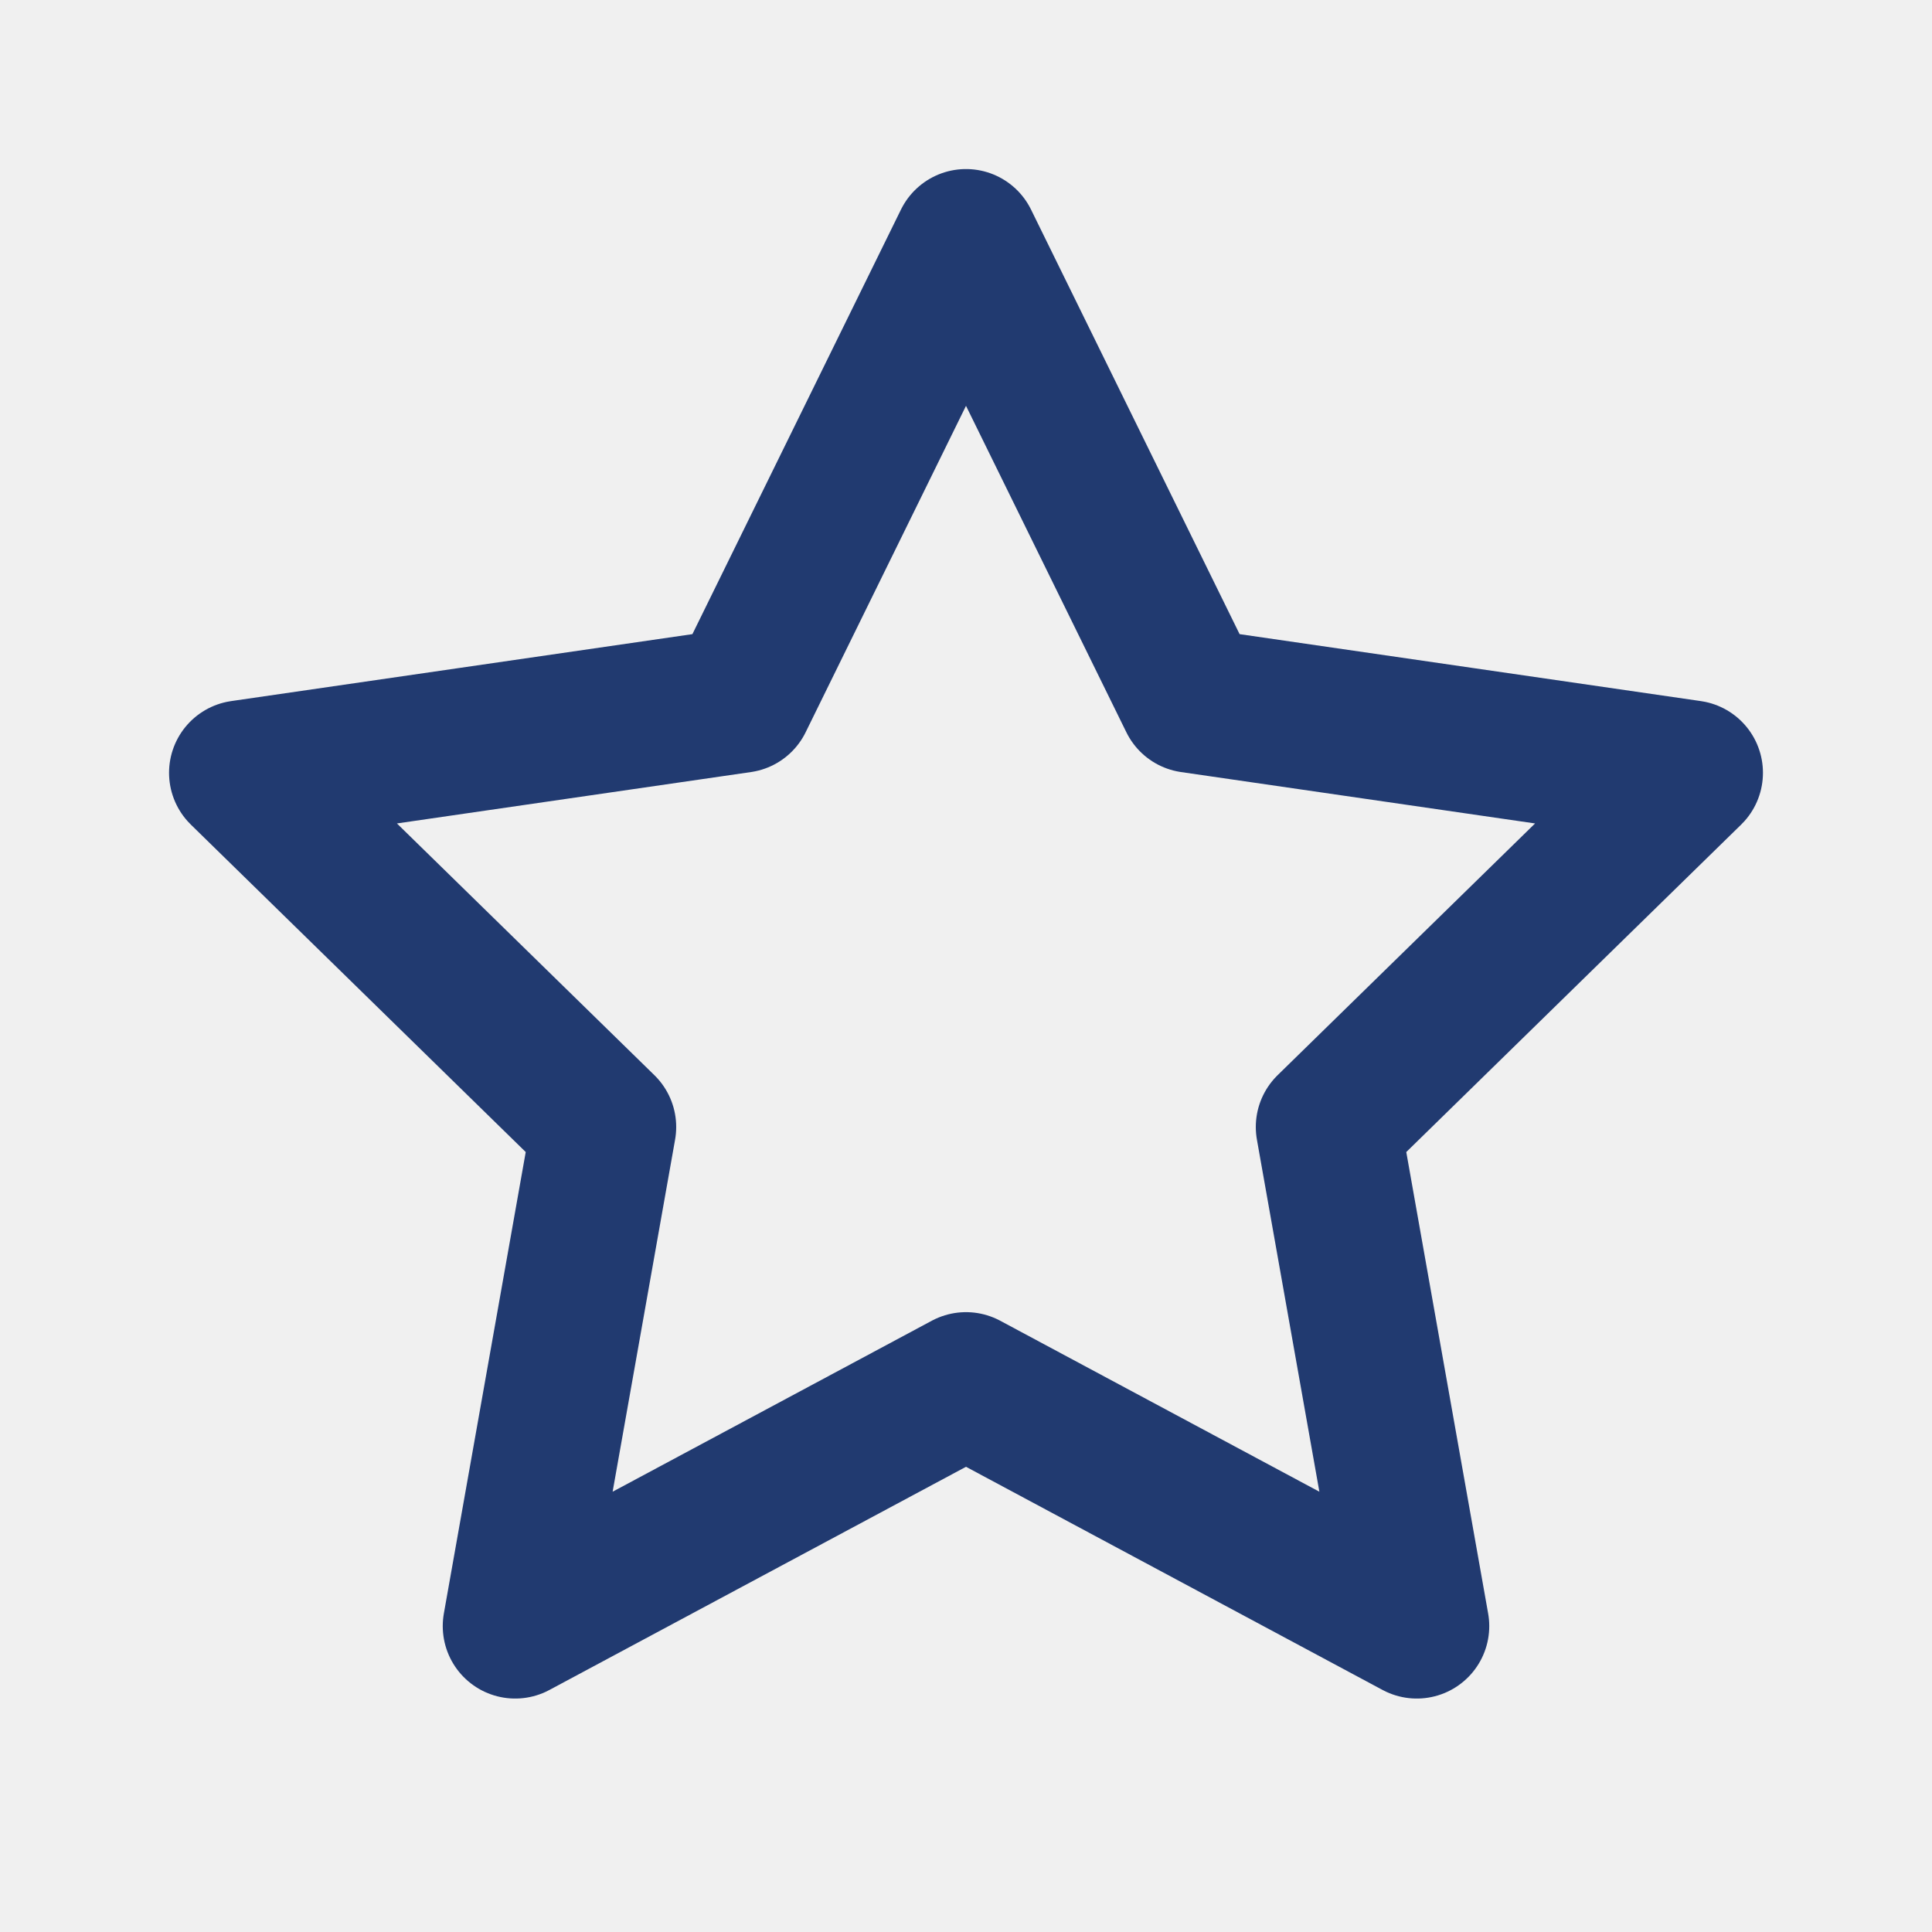
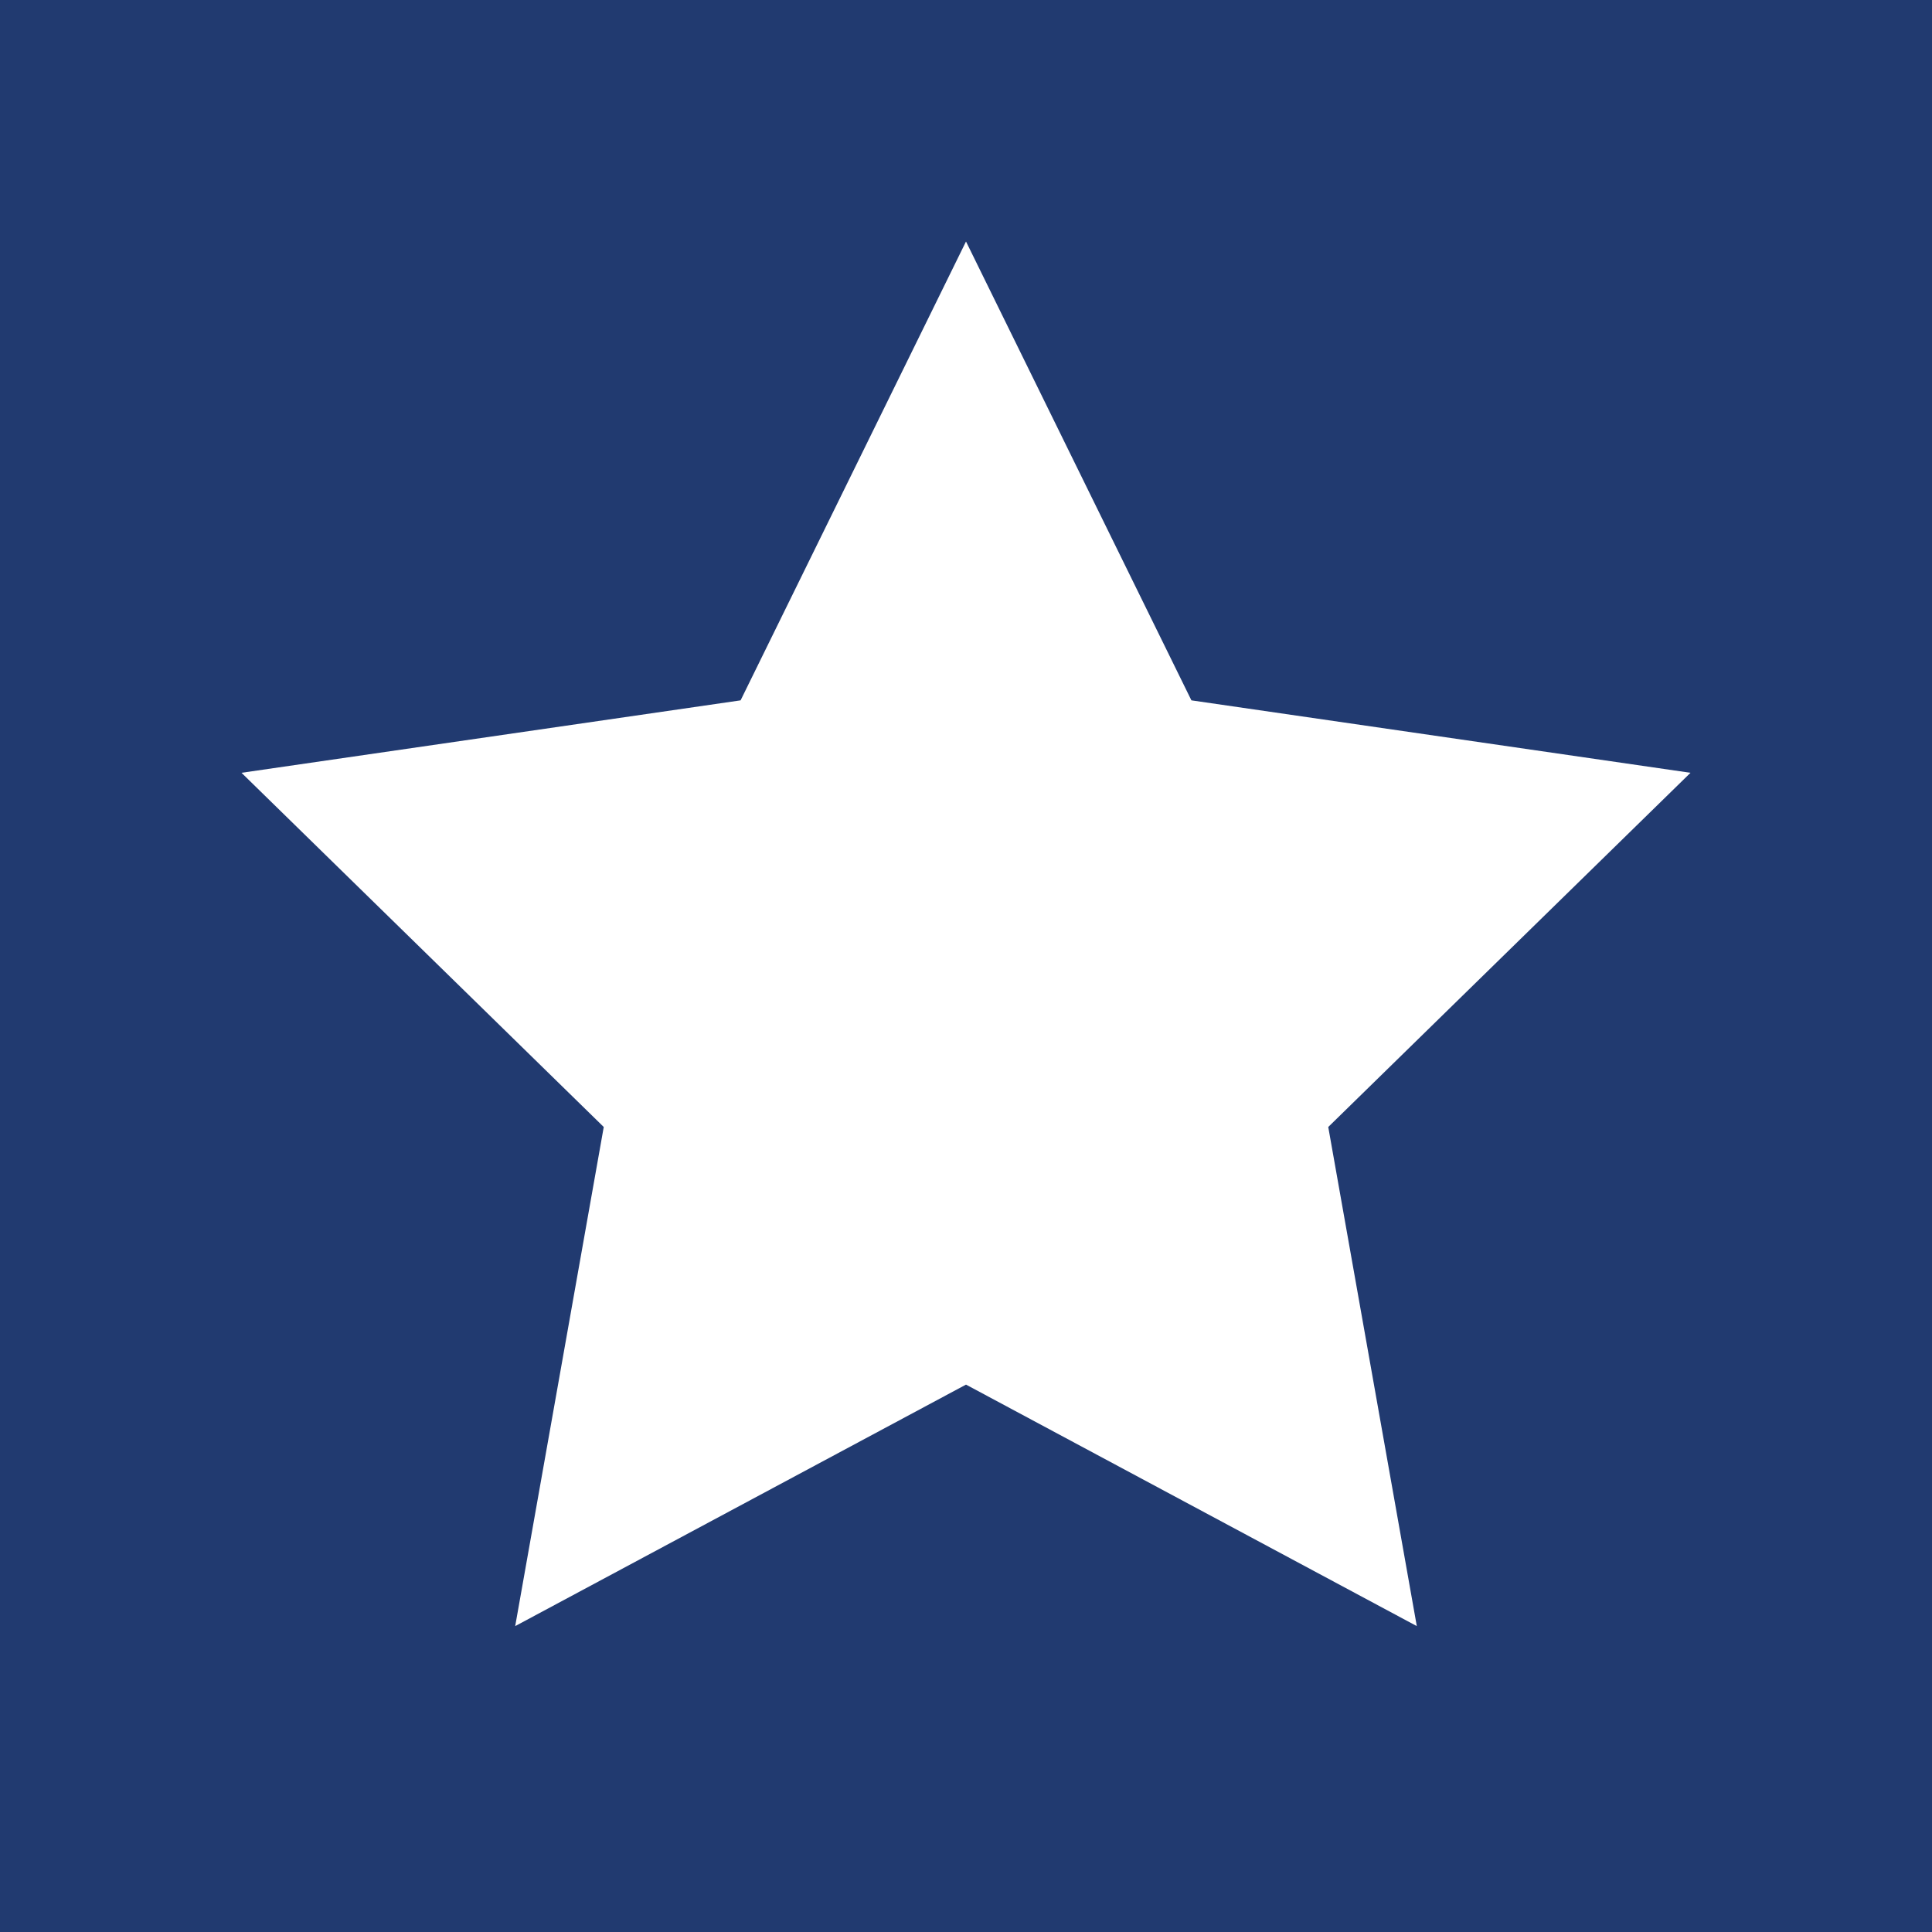
- <svg xmlns="http://www.w3.org/2000/svg" width="24" height="24" viewBox="0 0 24 24" fill="none" stroke="#213a70" stroke-width="1.8" stroke-linecap="round" stroke-linejoin="round" role="img" aria-labelledby="title">
+ <svg xmlns="http://www.w3.org/2000/svg" width="24" height="24" viewBox="0 0 24 24" fill="#fff" role="img" aria-labelledby="title">
+   <path fill="#213a70" d="M0 0h24v24H0z" />
  <path d="m12 3 2.8 5.7 6.2.9-4.5 4.4 1.1 6.2-5.6-3-5.6 3 1.1-6.2L3 9.6l6.2-.9L12 3Z" />
</svg>
